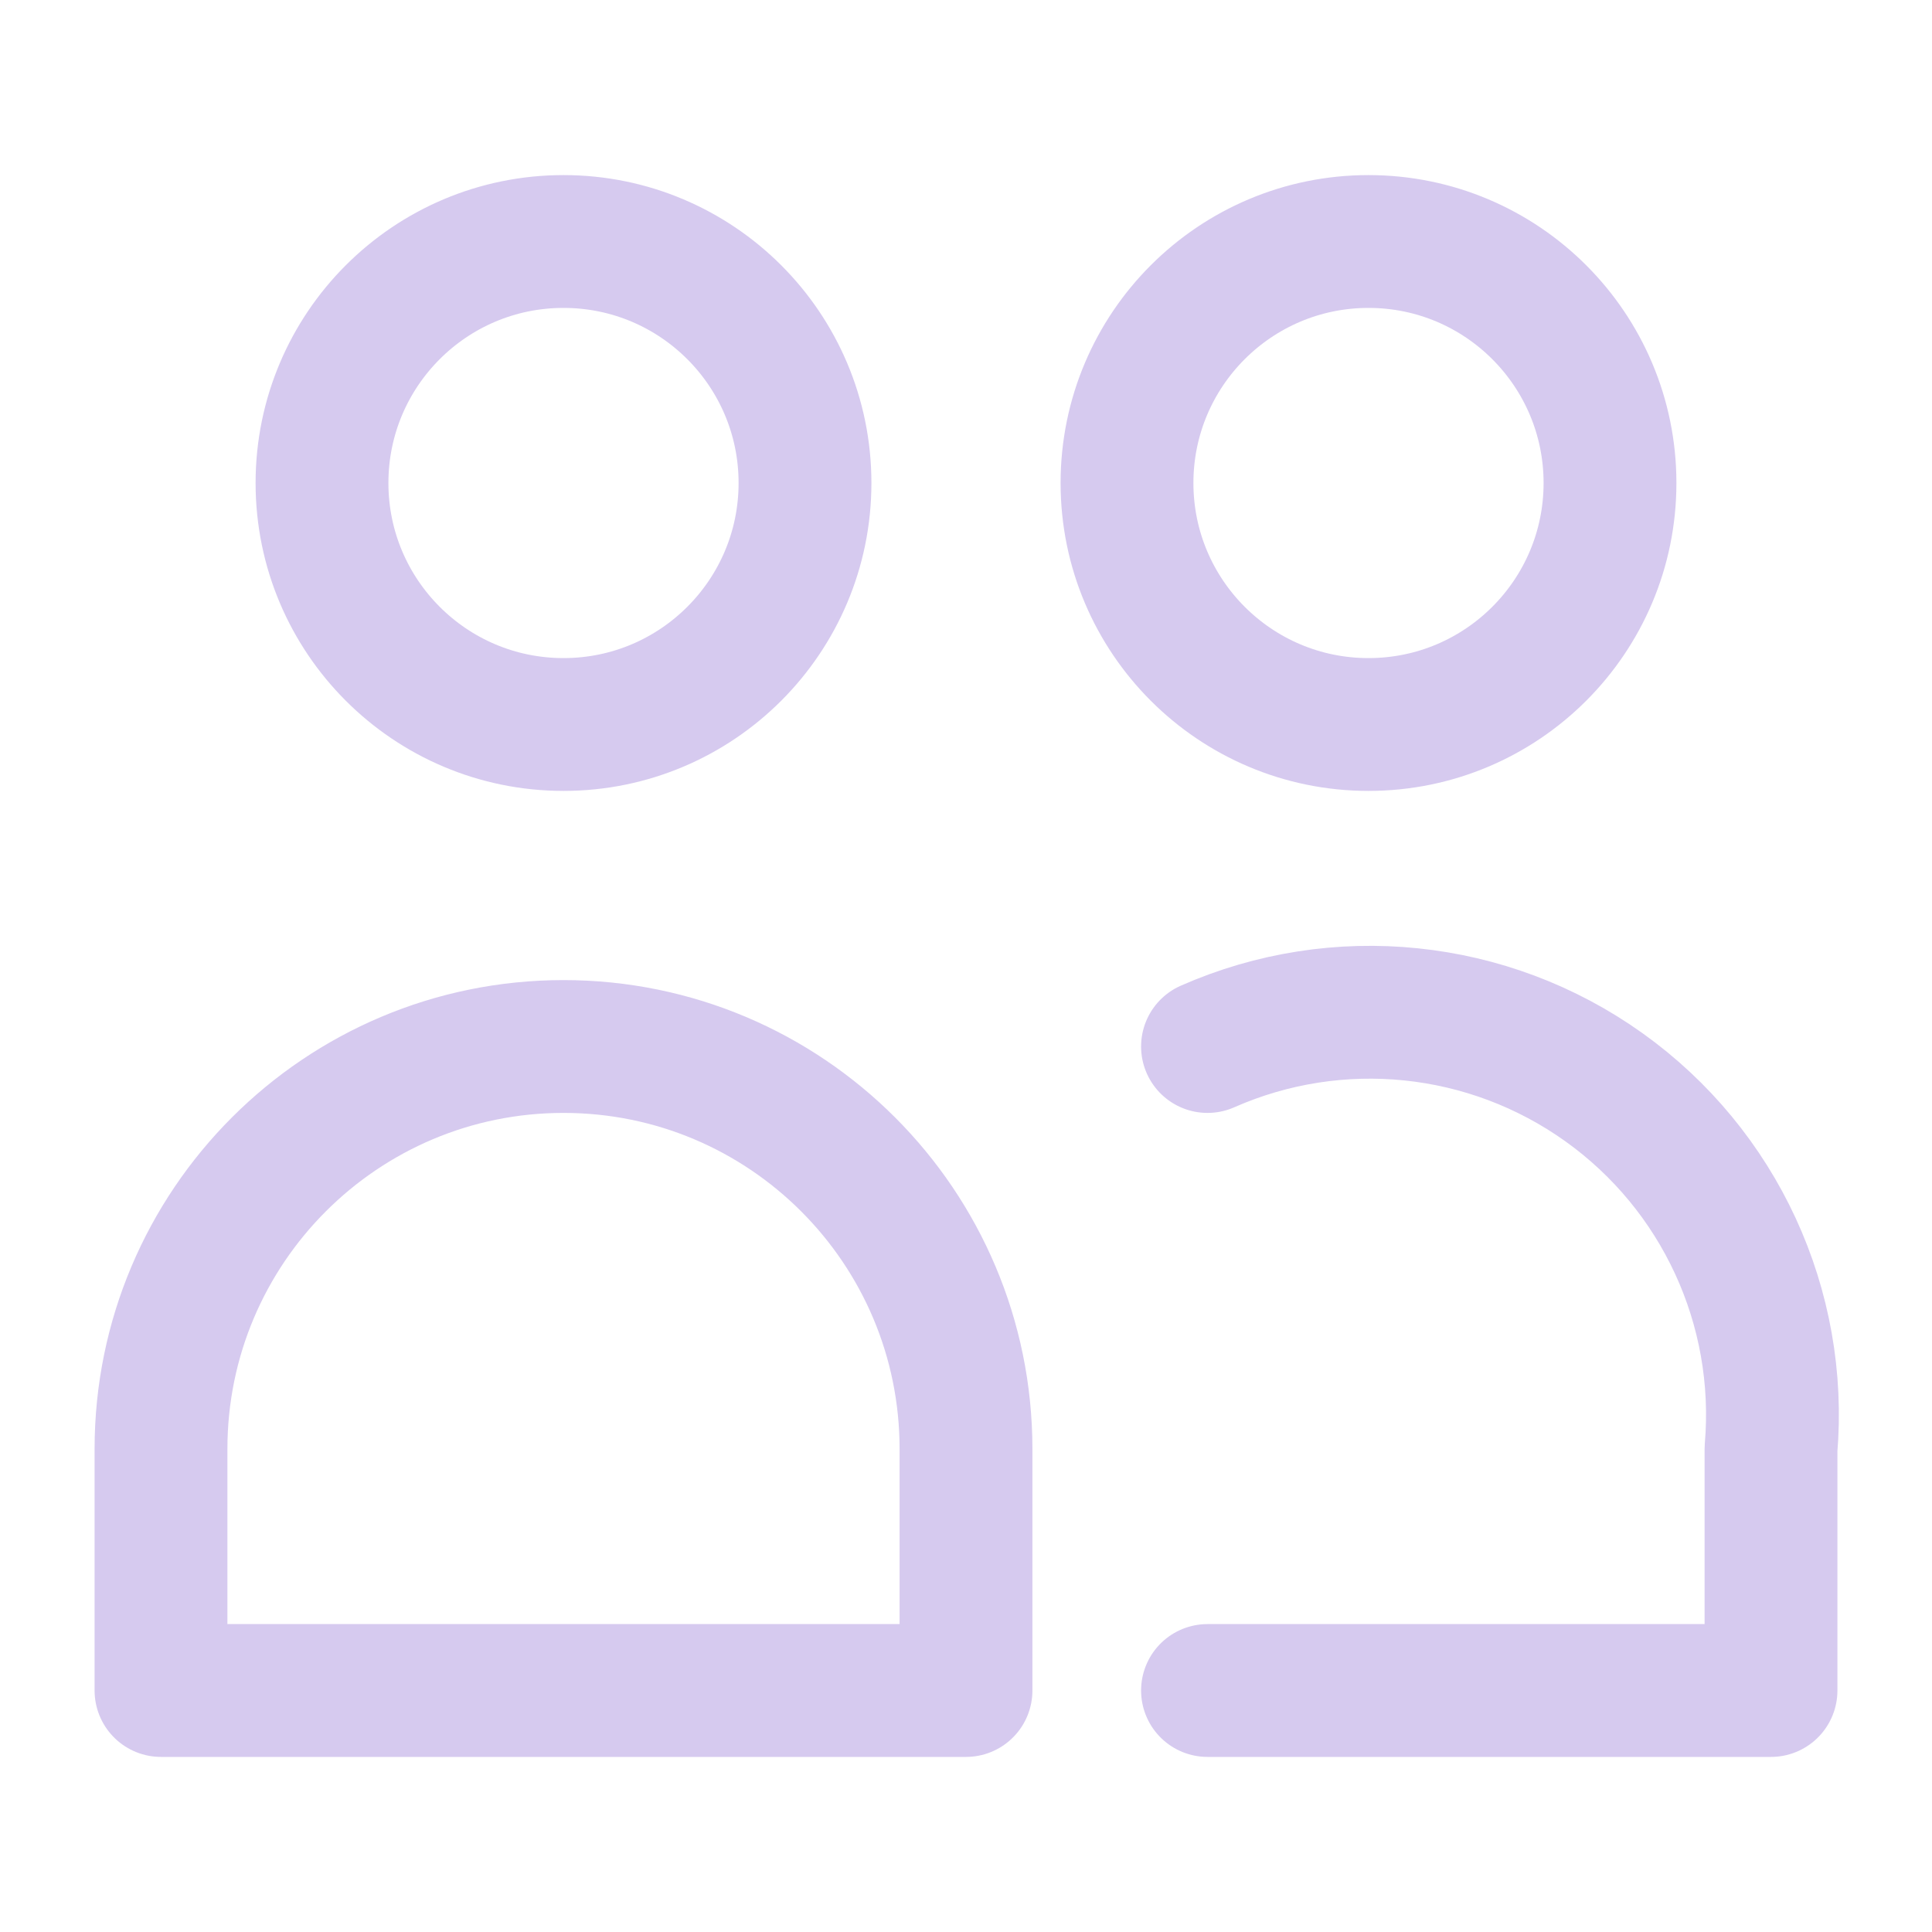
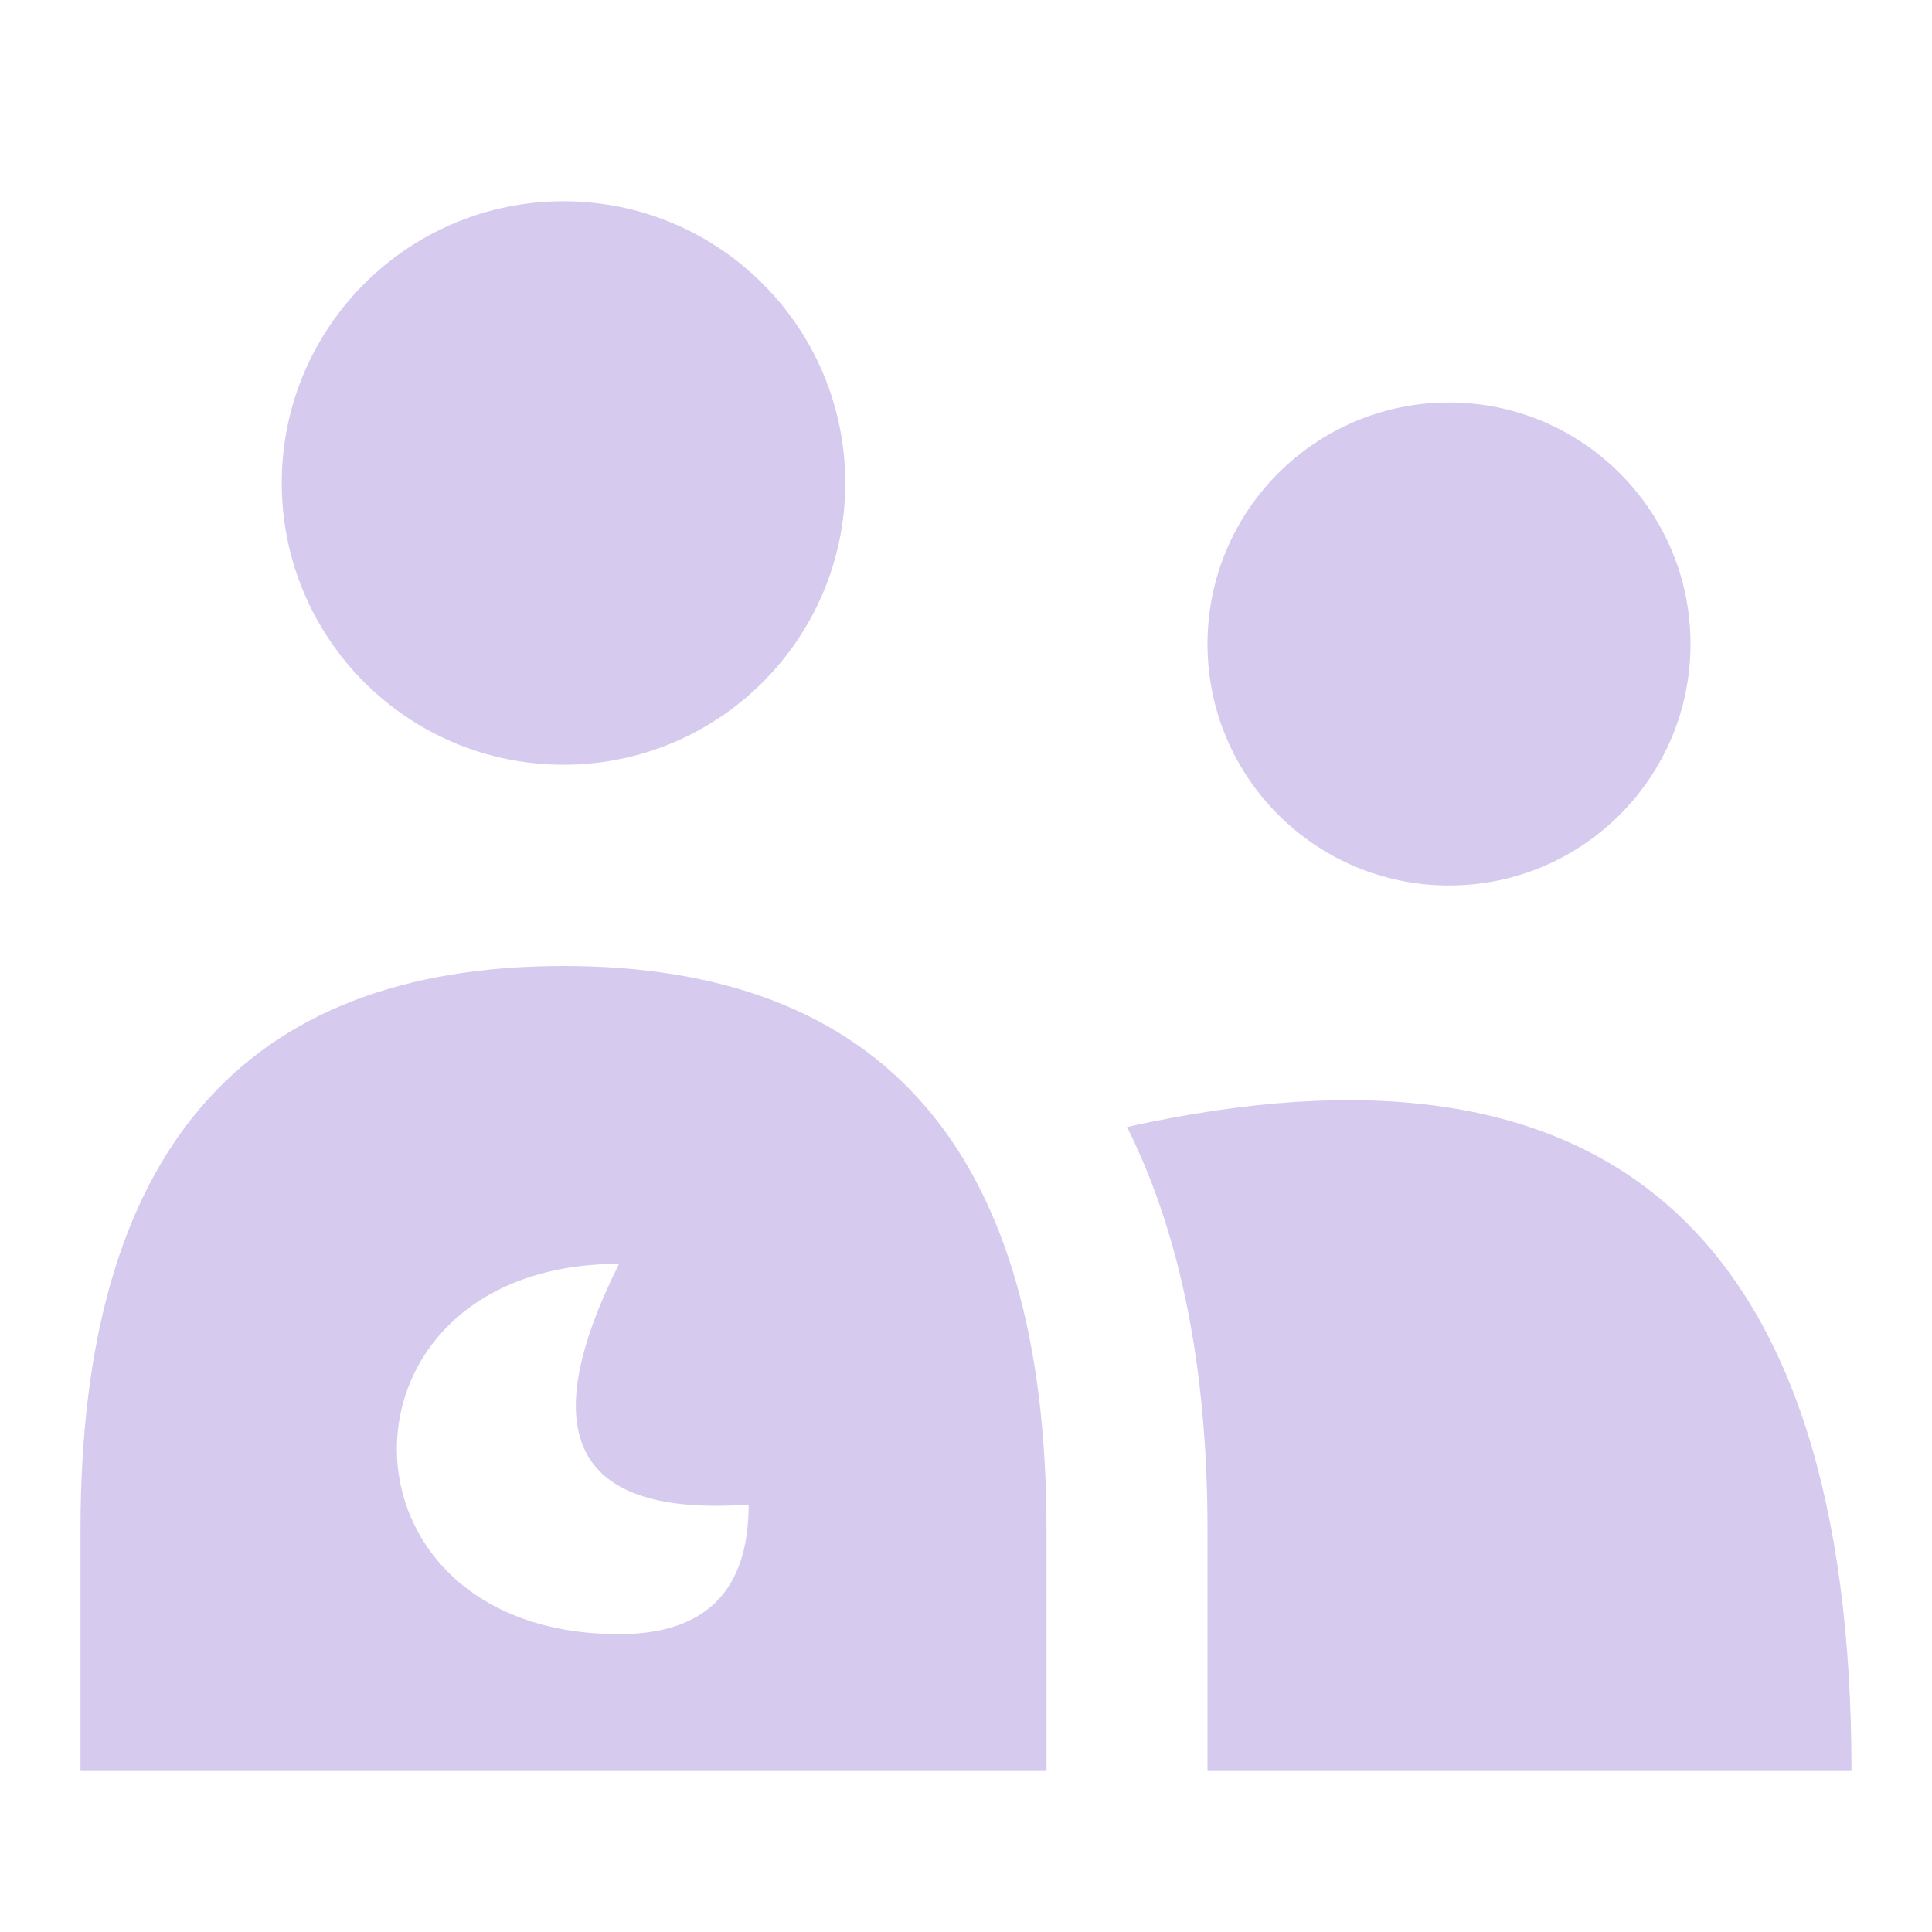
- <svg xmlns="http://www.w3.org/2000/svg" viewBox="0 0 24 24" fill="none" stroke="#d6caef" stroke-width="1.65" stroke-linecap="round" stroke-linejoin="round">
-   <path d="M7 3a3 3 0 1 0 0 6 3 3 0 0 0 0-6M17 3a3 3 0 1 0 0 6 3 3 0 0 0 0-6M2 21v-3a5 5 0 0 1 10 0v3zM15 13a5 5 0 0 1 7 5v3h-7" />
+ <svg xmlns="http://www.w3.org/2000/svg" viewBox="0 0 24 24">
+   <path fill="#d6caef" fill-rule="evenodd" d="M3.5 6a3.5 3.5 0 1 0 7.0 0a3.5 3.5 0 1 0-7.0 0zM15 8a3 3 0 1 0 6 0a3 3 0 1 0-6 0zM1 22v-3q0-7 6-7t6 7v3zM15 22v-3q0-3-1-5 9-2 9 8zM7.69 15.7C4.01 15.7 4.01 20.3 7.69 20.3Q9.3 20.3 9.3 18.69Q6.08 18.92 7.69 15.7z" />
+   <path fill="none" stroke="#d6caef" stroke-width="2" stroke-linecap="round" stroke-linejoin="round" d="" />
+   <path fill="none" stroke="#82cbd2" stroke-width="2" stroke-linecap="round" d="" />
</svg>
